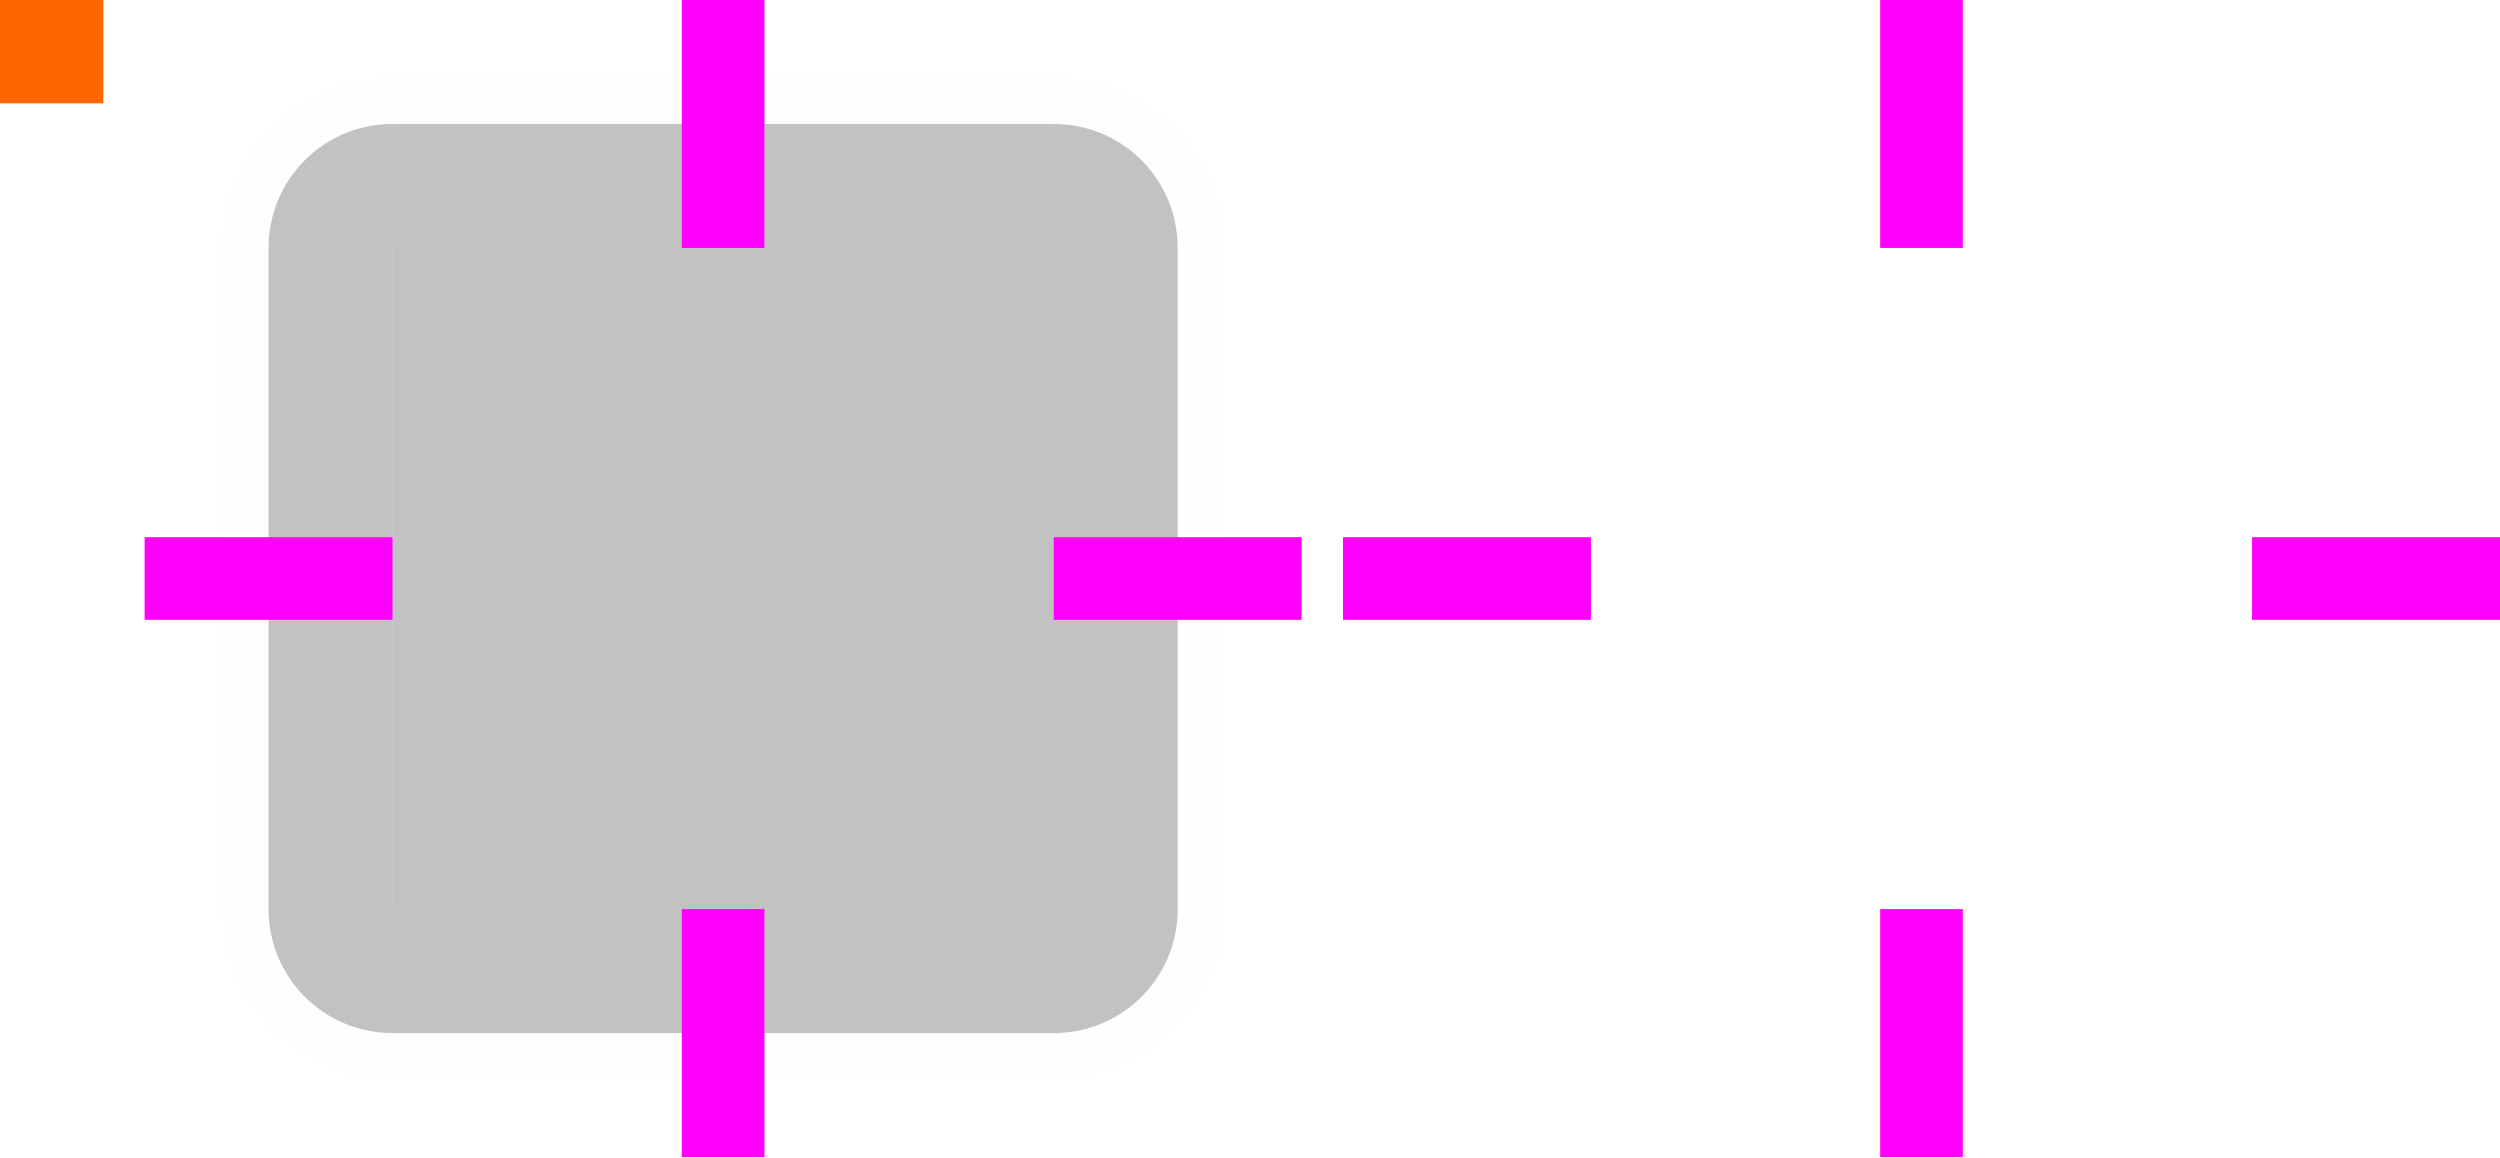
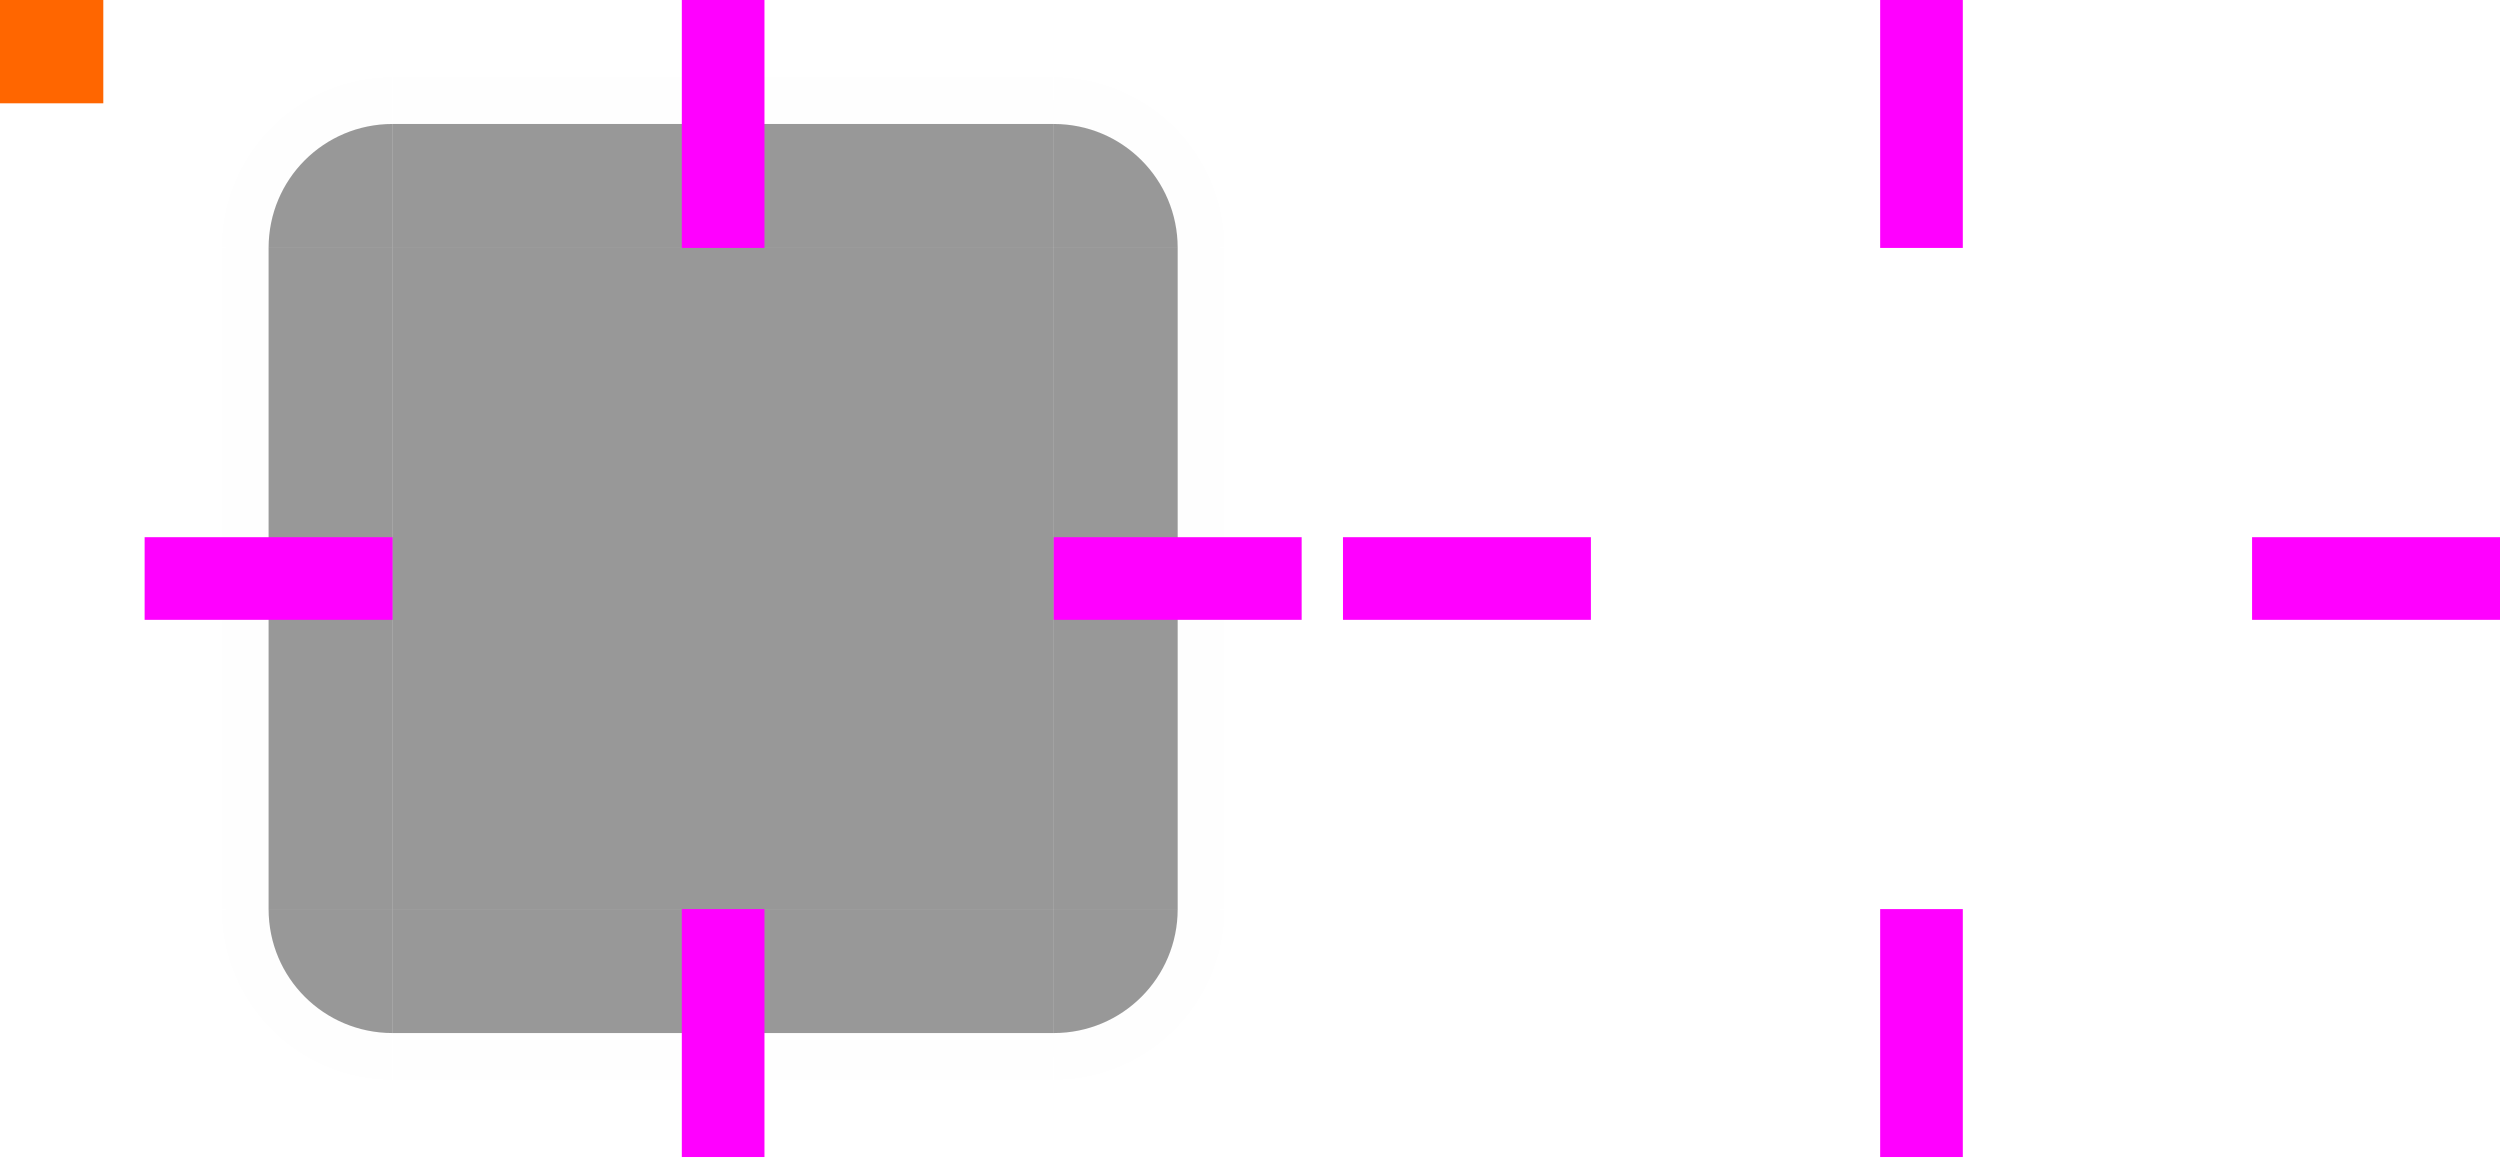
<svg xmlns="http://www.w3.org/2000/svg" xmlns:xlink="http://www.w3.org/1999/xlink" width="121" height="56" version="1.1" viewBox="0 0 121 56" id="svg226">
  <defs id="defs39">
    <style id="current-color-scheme" type="text/css">.ColorScheme-Text {
        color:#31363b;
        stop-color:#31363b;
      }
      .ColorScheme-Background {
        color:#eff0f1;
        stop-color:#eff0f1;
      }
      .ColorScheme-Highlight {
        color:#3daee9;
        stop-color:#3daee9;
      }
      .ColorScheme-ViewText {
        color:#31363b;
        stop-color:#31363b;
      }
      .ColorScheme-ViewBackground {
        color:#fcfcfc;
        stop-color:#fcfcfc;
      }
      .ColorScheme-ViewHover {
        color:#93cee9;
        stop-color:#93cee9;
      }
      .ColorScheme-ViewFocus{
        color:#3daee9;
        stop-color:#3daee9;
      }
      .ColorScheme-ButtonText {
        color:#31363b;
        stop-color:#31363b;
      }
      .ColorScheme-ButtonBackground {
        color:#eff0f1;
        stop-color:#eff0f1;
      }
      .ColorScheme-ButtonHover {
        color:#93cee9;
        stop-color:#93cee9;
      }
      .ColorScheme-ButtonFocus{
        color:#3daee9;
        stop-color:#3daee9;
      }</style>
    <radialGradient id="p" cx="55.393" cy="910.26" r="6" gradientTransform="matrix(0.83333,4.1862e-6,-4.1862e-6,0.83333,9.8431,-751.55)" gradientUnits="userSpaceOnUse" xlink:href="#b" />
    <radialGradient id="o" cx="55.75" cy="943.61" r="6" gradientTransform="matrix(-6.9016e-7,0.83333,-0.83333,-6.9016e-7,842.34,906.9)" gradientUnits="userSpaceOnUse" xlink:href="#a" />
    <radialGradient id="n" cx="9.143" cy="948.86" r="6" gradientTransform="matrix(-0.83333,8.1918e-6,-8.1916e-6,-0.83332,21.627,1744.1)" gradientUnits="userSpaceOnUse" xlink:href="#a" />
    <radialGradient id="m" cx="23.7" cy="912.47" r="6" gradientTransform="matrix(1.1295e-7,-0.83333,0.83333,1.1295e-7,-746.39,26.75)" gradientUnits="userSpaceOnUse" xlink:href="#a" />
    <radialGradient id="l" cx="23.7" cy="912.47" r="6" gradientTransform="matrix(1.1295e-7,-0.83333,0.83333,1.1295e-7,-688.39,26.75)" gradientUnits="userSpaceOnUse" xlink:href="#a" />
    <radialGradient id="k" cx="55.393" cy="910.26" r="6" gradientTransform="matrix(0.83333,-1.9977e-7,1.9977e-7,0.83333,67.839,-751.55)" gradientUnits="userSpaceOnUse" xlink:href="#b" />
    <radialGradient id="j" cx="9.143" cy="948.86" r="6" gradientTransform="matrix(-0.83333,1.7691e-7,-1.7691e-7,-0.83333,79.619,839.72)" gradientUnits="userSpaceOnUse" xlink:href="#a" />
    <radialGradient id="i" cx="55.75" cy="943.61" r="6" gradientTransform="matrix(-4.8123e-7,0.83333,-0.83333,-4.8123e-7,900.34,2.5421)" gradientUnits="userSpaceOnUse" xlink:href="#a" />
    <linearGradient id="b">
      <stop stop-opacity=".6" offset="0" id="stop11" />
      <stop stop-opacity="0" offset="1" id="stop13" />
    </linearGradient>
    <linearGradient id="a">
      <stop offset="0" id="stop16" />
      <stop stop-opacity="0" offset="1" id="stop18" />
    </linearGradient>
    <linearGradient id="h" x1="-19" x2="-8" y1="932.36" y2="932.36" gradientUnits="userSpaceOnUse" xlink:href="#a" />
    <linearGradient id="g" x1="51" x2="62" y1="932.36" y2="932.36" gradientUnits="userSpaceOnUse" xlink:href="#a" />
    <linearGradient id="f" x1="948.36" x2="959.36" y1="-35" y2="-35" gradientUnits="userSpaceOnUse" xlink:href="#a" />
    <linearGradient id="e" x1="-916.36" x2="-905.36" y1="-35" y2="-35" gradientUnits="userSpaceOnUse" xlink:href="#a" />
    <linearGradient id="ab" x1="19" x2="19" y1="48" y2="54" gradientTransform="translate(0,904.36)" gradientUnits="userSpaceOnUse" xlink:href="#a" />
    <linearGradient id="aa" x1="15" x2="9" y1="46" y2="46" gradientTransform="translate(0,904.36)" gradientUnits="userSpaceOnUse" xlink:href="#a" />
    <linearGradient id="d" x1="15" x2="9" y1="10" y2="10" gradientUnits="userSpaceOnUse" xlink:href="#a" />
    <linearGradient id="z" x1="16" x2="16" y1="8" y2="2" gradientUnits="userSpaceOnUse" xlink:href="#a" />
    <linearGradient id="y" x1="55" x2="61" y1="46" y2="46" gradientTransform="translate(0,904.36)" gradientUnits="userSpaceOnUse" xlink:href="#a" />
    <linearGradient id="x" x1="53" x2="53" y1="48" y2="54" gradientTransform="translate(0,904.36)" gradientUnits="userSpaceOnUse" xlink:href="#a" />
    <linearGradient id="w" x1="53" x2="53" y1="8" y2="2" gradientUnits="userSpaceOnUse" xlink:href="#a" />
    <linearGradient id="c" x1="55" x2="61" y1="10" y2="10" gradientUnits="userSpaceOnUse" xlink:href="#a" />
    <linearGradient id="v" x1="16" x2="16" y1="8" y2="2" gradientTransform="translate(58)" gradientUnits="userSpaceOnUse" xlink:href="#a" />
    <linearGradient id="u" x1="53" x2="53" y1="8" y2="2" gradientTransform="translate(58)" gradientUnits="userSpaceOnUse" xlink:href="#a" />
    <linearGradient id="t" x1="19" x2="19" y1="48" y2="54" gradientTransform="translate(58)" gradientUnits="userSpaceOnUse" xlink:href="#a" />
    <linearGradient id="s" x1="15" x2="9" y1="46" y2="46" gradientUnits="userSpaceOnUse" xlink:href="#a" />
    <linearGradient id="r" x1="53" x2="53" y1="48" y2="54" gradientTransform="translate(58)" gradientUnits="userSpaceOnUse" xlink:href="#a" />
    <linearGradient id="q" x1="55" x2="61" y1="46" y2="46" gradientUnits="userSpaceOnUse" xlink:href="#a" />
    <linearGradient xlink:href="#a" id="linearGradient1037" gradientUnits="userSpaceOnUse" x1="-916.36" y1="-35" x2="-905.36" y2="-35" />
    <linearGradient xlink:href="#a" id="linearGradient1043" gradientUnits="userSpaceOnUse" x1="948.36" y1="-35" x2="959.36" y2="-35" />
    <linearGradient xlink:href="#a" id="linearGradient1045" gradientUnits="userSpaceOnUse" x1="-19" y1="932.36" x2="-8" y2="932.36" />
    <linearGradient xlink:href="#a" id="linearGradient1047" gradientUnits="userSpaceOnUse" x1="51" y1="932.36" x2="62" y2="932.36" />
    <radialGradient xlink:href="#a" id="radialGradient1259" cx="19" cy="12" fx="19" fy="12" r="6" gradientUnits="userSpaceOnUse" gradientTransform="matrix(2.5e-7,-1.833333,1.833333,2.4999999e-7,-3.000005,46.83333)" />
    <radialGradient xlink:href="#linearGradient4270" id="radialGradient1033" cx="77" cy="12" fx="77" fy="12" r="6" gradientUnits="userSpaceOnUse" gradientTransform="matrix(-3.5113632e-7,-1.833333,1.833333,-3.5113629e-7,55.00006,153.1667)" />
    <linearGradient id="linearGradient4270">
      <stop id="stop4272" offset="0" style="stop-color:#000000;stop-opacity:0.667" />
      <stop id="stop4274" offset="1" style="stop-color:#000000;stop-opacity:0;" />
    </linearGradient>
    <radialGradient xlink:href="#linearGradient4270" id="radialGradient1005" cx="77" cy="12" fx="77" fy="12" r="6" gradientUnits="userSpaceOnUse" gradientTransform="matrix(-3.5113632e-7,-1.833333,1.833333,-3.5113629e-7,55.00006,153.1667)" />
    <radialGradient xlink:href="#linearGradient4270" id="radialGradient1013" cx="77" cy="12" fx="77" fy="12" r="6" gradientUnits="userSpaceOnUse" gradientTransform="matrix(-3.5113632e-7,-1.833333,1.833333,-3.5113629e-7,55.00006,153.1667)" />
    <radialGradient xlink:href="#linearGradient4270" id="radialGradient1021" cx="77" cy="12" fx="77" fy="12" r="6" gradientUnits="userSpaceOnUse" gradientTransform="matrix(-3.5113632e-7,-1.833333,1.833333,-3.5113629e-7,55.00006,153.1667)" />
    <radialGradient xlink:href="#linearGradient4270" id="radialGradient1029" cx="77" cy="12" fx="77" fy="12" r="6" gradientUnits="userSpaceOnUse" gradientTransform="matrix(-3.5113632e-7,-1.833333,1.833333,-3.5113629e-7,55.00006,153.1667)" />
    <radialGradient xlink:href="#a" id="radialGradient1321" gradientUnits="userSpaceOnUse" gradientTransform="matrix(-3.5113632e-7,-1.833333,1.833333,-3.5113629e-7,55.00006,153.1667)" cx="77" cy="12" fx="77" fy="12" r="6" />
  </defs>
  <rect style="fill:#ff6600" x="0" height="5" width="5" y="-1.4648437e-05" id="hint-tile-center" />
  <g id="top" transform="translate(0,-904.36)">
-     <rect style="color:#eff0f1;fill:#323232;opacity:0.3;fill-opacity:1" id="rect42" height="32" width="6" y="-51" x="-916.36" transform="matrix(0,-1,-1,0,0,0)" class="ColorScheme-Background" />
+     <rect style="color:#eff0f1;fill:#323232;opacity:0.5;fill-opacity:1" id="rect42" height="32" width="6" y="-51" x="-916.36" transform="matrix(0,-1,-1,0,0,0)" class="ColorScheme-Background" />
    <rect style="opacity:0.01;fill:url(#linearGradient1037)" id="rect44" height="32" width="6" y="-51" x="-910.36" transform="matrix(0,-1,-1,0,0,0)" />
  </g>
  <g id="topleft" transform="translate(0,-904.36)">
    <g style="fill-rule:evenodd" id="g53">
      <path style="opacity:0.01;fill:url(#radialGradient1259);fill-opacity:1" d="M 7 0 L 7 12 L 13 12 C 13 8.676 15.676 6 19 6 L 19 0 L 7 0 z " transform="translate(0,904.36)" id="path47" />
    </g>
-     <path style="color:#eff0f1;fill:#323232;opacity:0.3;fill-opacity:1" d="M 19 6 C 15.676 6 13 8.676 13 12 L 17 12 L 18 12 L 19 12 L 19 11 L 19 7 L 19 6 z " transform="translate(0,904.36)" id="path55" />
+     <path style="color:#eff0f1;fill:#323232;opacity:0.5;fill-opacity:1" d="M 19 6 C 15.676 6 13 8.676 13 12 L 17 12 L 18 12 L 19 12 L 19 11 L 19 7 L 19 6 z " transform="translate(0,904.36)" id="path55" />
  </g>
  <g id="bottom" transform="translate(0,-904.36)">
-     <rect style="color:#eff0f1;fill:#323232;opacity:0.3;fill-opacity:1" id="rect69" height="32" width="6" y="-51" x="948.36" transform="rotate(90)" class="ColorScheme-Background" />
+     <rect style="color:#eff0f1;fill:#323232;opacity:0.5;fill-opacity:1" id="rect69" height="32" width="6" y="-51" x="948.36" transform="rotate(90)" class="ColorScheme-Background" />
    <rect style="opacity:0.01;fill:url(#linearGradient1043)" id="rect71" height="32" width="6" y="-51" x="954.36" transform="rotate(90)" />
  </g>
  <g id="left" transform="translate(0,-904.36)">
-     <rect style="color:#eff0f1;fill:#323232;opacity:0.3;fill-opacity:1" id="rect96" height="32" width="6" y="916.36" x="-19" transform="scale(-1,1)" class="ColorScheme-Background" />
+     <rect style="color:#eff0f1;fill:#323232;opacity:0.5;fill-opacity:1" id="rect96" height="32" width="6" y="916.36" x="-19" transform="scale(-1,1)" class="ColorScheme-Background" />
    <rect style="opacity:0.01;fill:url(#linearGradient1045)" id="rect98" height="32" width="6" y="916.36" x="-13" transform="scale(-1,1)" />
  </g>
  <g id="right" transform="translate(0,-904.36)">
-     <rect style="color:#eff0f1;fill:#323232;opacity:0.3;fill-opacity:1" id="rect101" height="32" width="6" y="916.36" x="51" class="ColorScheme-Background" />
+     <rect style="color:#eff0f1;fill:#323232;opacity:0.5;fill-opacity:1" id="rect101" height="32" width="6" y="916.36" x="51" class="ColorScheme-Background" />
    <rect style="opacity:0.01;fill:url(#linearGradient1047)" id="rect103" height="32" width="6" y="916.36" x="57" />
  </g>
  <g id="center" transform="translate(0,-904.36)">
    <rect style="fill:none" id="rect106" height="32" width="32" y="916.36" x="19" />
-     <rect style="color:#eff0f1;fill:#323232;opacity:0.3;fill-opacity:1" id="rect108" height="32" width="32" y="916.36" x="19" class="ColorScheme-Background" />
+     <rect style="color:#eff0f1;fill:#323232;opacity:0.5;fill-opacity:1" id="rect108" height="32" width="32" y="916.36" x="19" class="ColorScheme-Background" />
  </g>
  <rect style="fill:#ff00ff" id="hint-top-margin" x="33" y="-1.4648437e-05" width="4" height="12" />
  <rect style="fill:#ff00ff" id="hint-bottom-margin" x="33" y="44" width="4" height="12" />
  <rect style="fill:#ff00ff" id="hint-right-margin" transform="rotate(90)" x="26" y="-63" width="4" height="12" />
  <rect style="fill:#ff00ff" id="hint-left-margin" transform="rotate(90)" x="26" y="-19" width="4" height="12" />
  <g transform="translate(58,-904.36)" id="shadow-top" style="opacity:0">
    <rect style="fill:none" id="rect117" height="32" width="6" y="-51" x="-916.36" transform="matrix(0,-1,-1,0,0,0)" />
    <rect style="opacity:0.35;fill:url(#e)" id="rect119" height="32" width="6" y="-51" x="-910.36" transform="matrix(0,-1,-1,0,0,0)" />
    <rect style="fill:none" id="rect121" height="32" width="1" y="-51" x="-911.36" transform="matrix(0,-1,-1,0,0,0)" />
  </g>
  <g transform="translate(58,-904.36)" id="shadow-bottom" style="opacity:0">
    <rect style="fill:none" id="rect158" height="32" width="6" y="-51" x="948.36" transform="rotate(90)" />
    <rect style="opacity:0.35;fill:url(#f)" id="rect160" height="32" width="6" y="-51" x="954.36" transform="rotate(90)" />
    <rect style="fill:none" id="rect162" height="32" width="1" y="-51" x="953.36" transform="rotate(90)" />
  </g>
  <g transform="translate(58,-904.36)" id="shadow-left" style="opacity:0">
    <rect style="fill:none" id="rect199" height="32" width="6" y="916.36" x="-19" transform="scale(-1,1)" />
    <rect style="opacity:0.35;fill:url(#h)" id="rect201" height="32" width="6" y="916.36" x="-13" transform="scale(-1,1)" />
    <rect style="fill:none" id="rect203" height="32" width="1" y="916.36" x="-14" transform="scale(-1,1)" />
  </g>
  <g transform="translate(58,-904.36)" id="shadow-right" style="opacity:0">
    <rect style="fill:none" id="rect206" height="32" width="6" y="916.36" x="51" />
    <rect style="opacity:0.35;fill:url(#g)" id="rect208" height="32" width="6" y="916.36" x="57" />
    <rect style="fill:none" id="rect210" height="32" width="1" y="916.36" x="56" />
  </g>
  <g style="fill:none;opacity:0" transform="translate(58,-904.36)" id="shadow-center">
    <rect id="rect213" height="32" width="32" y="916.36" x="19" style="" />
    <rect id="rect215" height="32" width="32" y="916.36" x="19" style="" />
  </g>
  <rect style="fill:#ff00ff" id="shadow-hint-top-margin" x="91" y="-1.4648437e-05" width="4" height="12" />
  <rect style="fill:#ff00ff" id="shadow-hint-bottom-margin" x="91" y="44" width="4" height="12" />
  <rect style="fill:#ff00ff" id="shadow-hint-right-margin" transform="rotate(90)" x="26" y="-121" width="4" height="12" />
  <rect style="fill:#ff00ff" id="shadow-hint-left-margin" transform="rotate(90)" x="26" y="-77" width="4" height="12" />
  <use x="0" y="0" xlink:href="#topleft" id="topright" transform="matrix(-1,0,0,1,70,0)" width="100%" height="100%" />
  <use x="0" y="0" xlink:href="#topleft" id="bottomleft" transform="rotate(-90,35,28)" width="100%" height="100%" />
  <use x="0" y="0" xlink:href="#topleft" id="bottomright" transform="rotate(-180,35,28)" width="100%" height="100%" />
  <g id="shadow-topleft" transform="translate(58,-904.3622)" style="opacity:0">
    <path style="opacity:0.35;fill:url(#radialGradient1321);fill-opacity:1;fill-rule:evenodd;stroke:none;stroke-width:1px;stroke-linecap:butt;stroke-linejoin:miter;stroke-opacity:1" d="m 65,0 v 12 h 6 C 71,8.676 73.676,6 77,6 V 0 Z" transform="translate(-58,904.3622)" id="path4828" />
    <rect ry="1" y="910.362" x="-19" height="6" width="6" id="rect4834" style="fill:none;fill-opacity:1" transform="scale(-1,1)" />
    <rect ry="0" y="910.362" x="-19" height="6" width="2" id="rect4836" style="fill:none;fill-opacity:1" transform="scale(-1,1)" />
    <rect y="914.362" x="-18" height="2" width="5" id="rect4838" style="fill:none;fill-opacity:1" transform="scale(-1,1)" />
  </g>
  <use x="0" y="0" xlink:href="#shadow-topleft" id="use1035" transform="rotate(90,93.00002,27.99998)" width="100%" height="100%" style="opacity:0" />
  <use x="0" y="0" xlink:href="#shadow-topleft" id="shadow-bottomleft" transform="matrix(1,0,0,-1,-7e-6,55.99992)" width="100%" height="100%" style="opacity:0" />
  <use x="0" y="0" xlink:href="#shadow-topleft" id="shadow-bottomright" transform="rotate(-180,93.00001,27.99998)" width="100%" height="100%" style="opacity:0" />
</svg>
